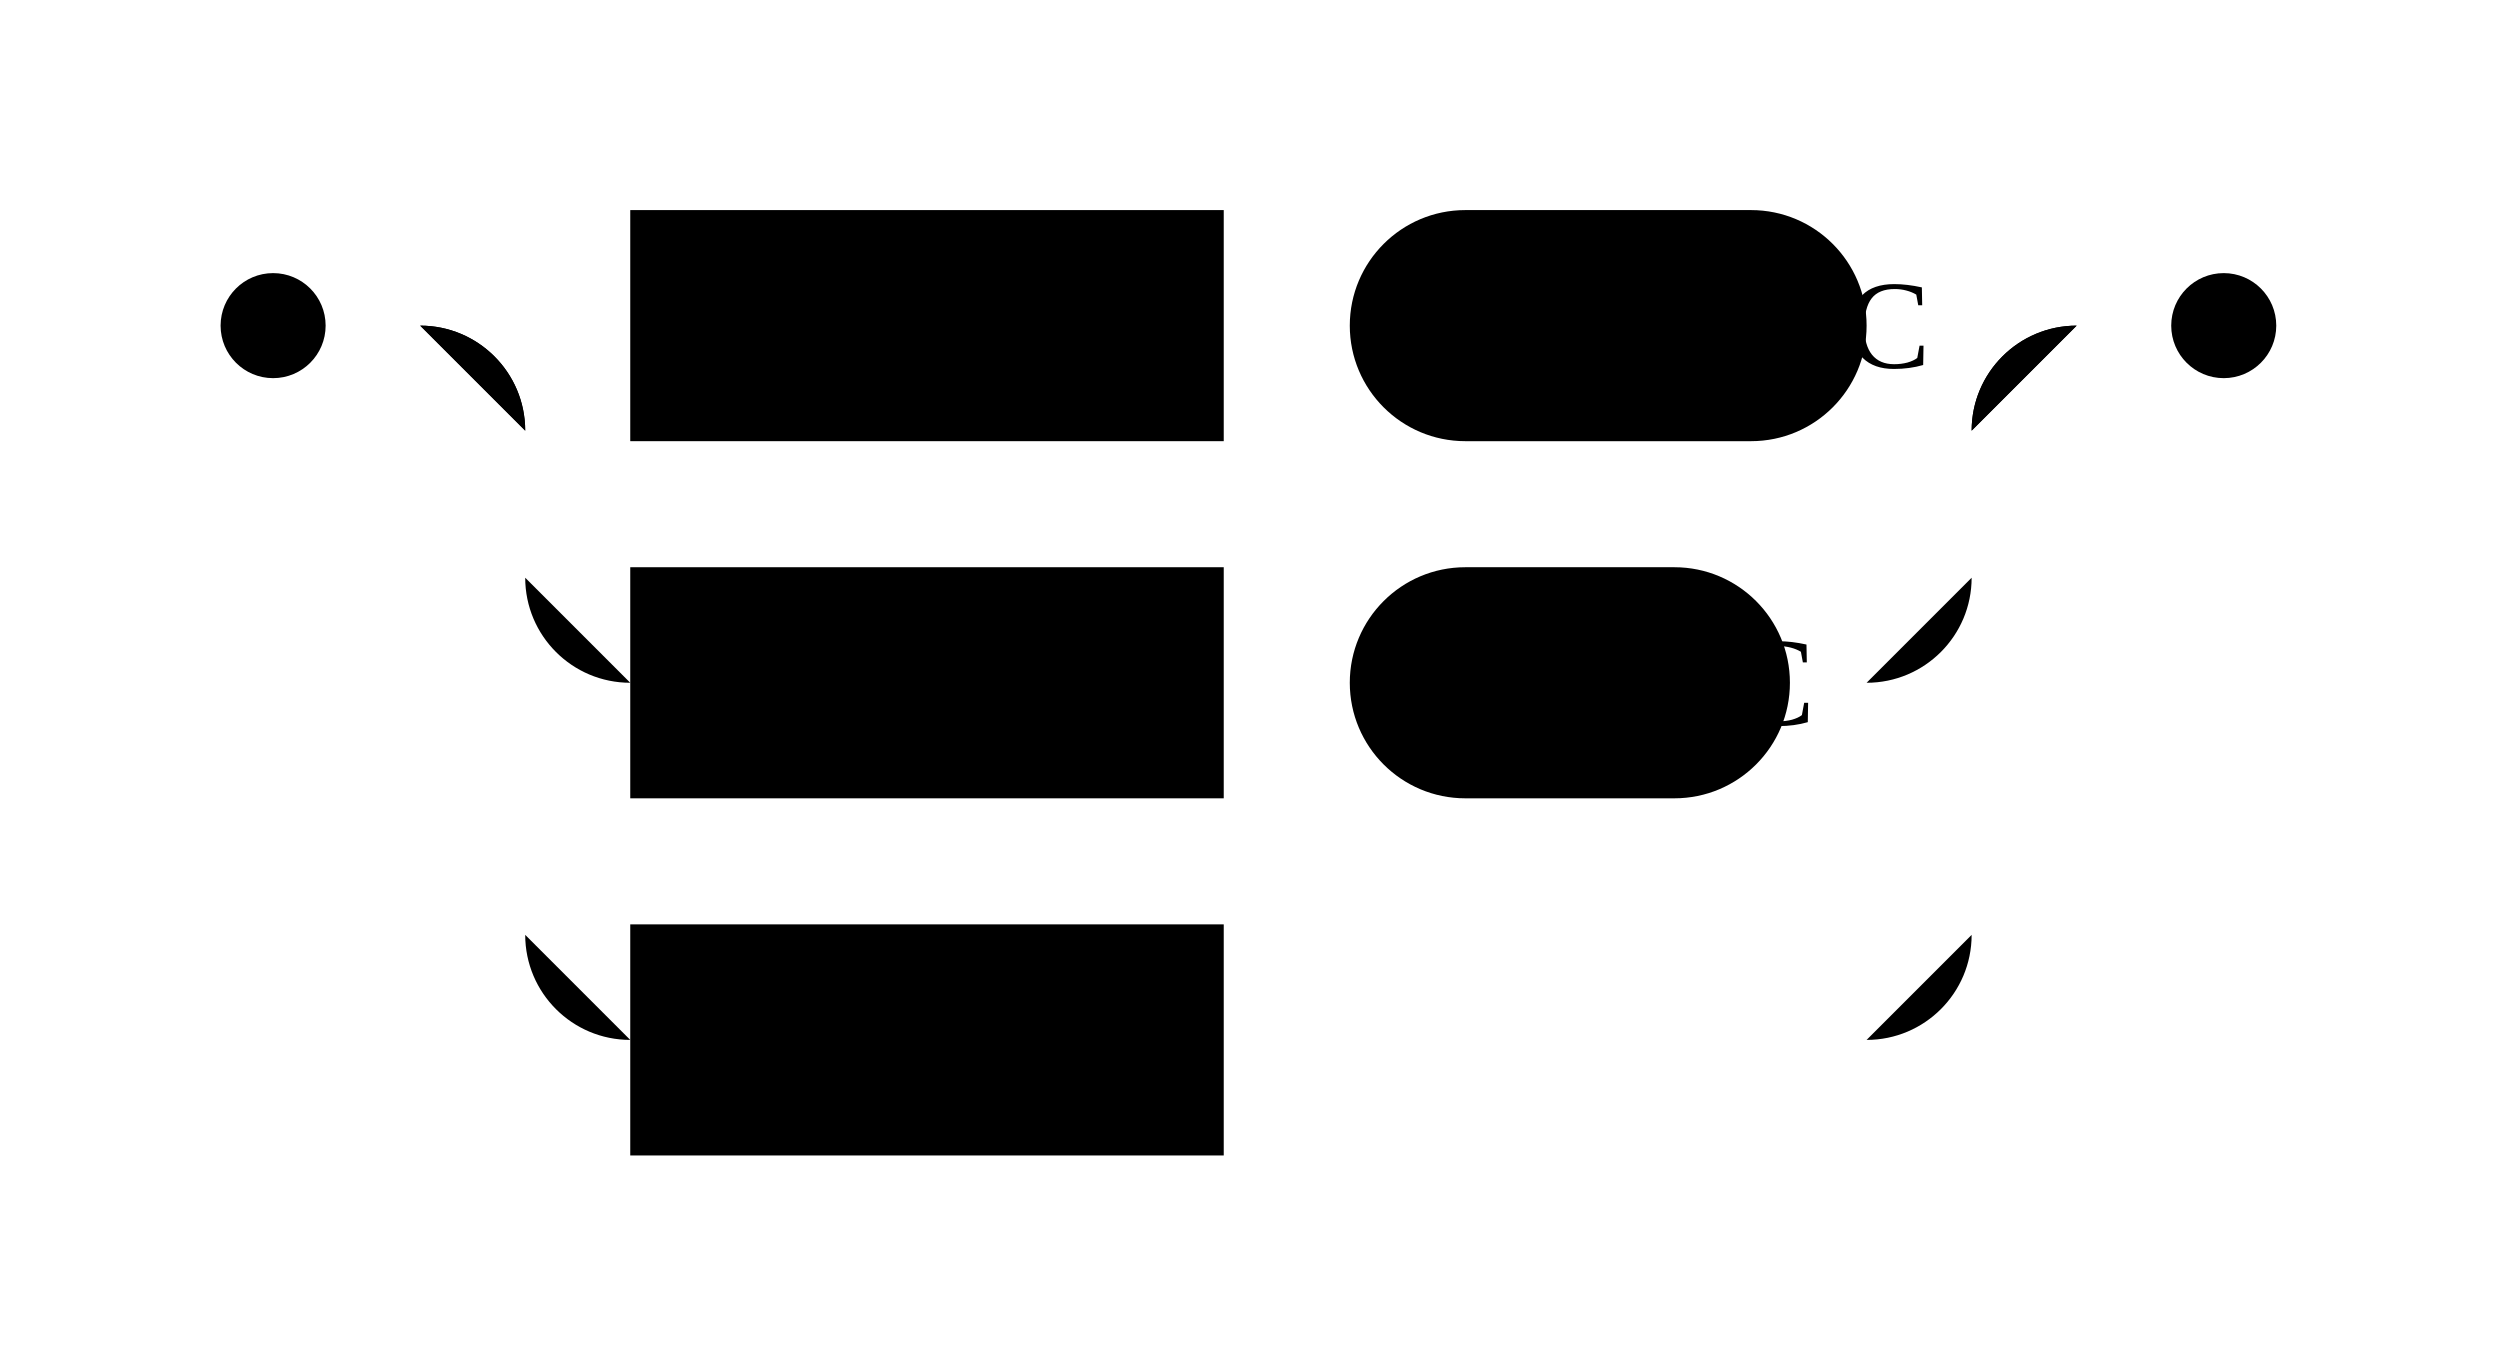
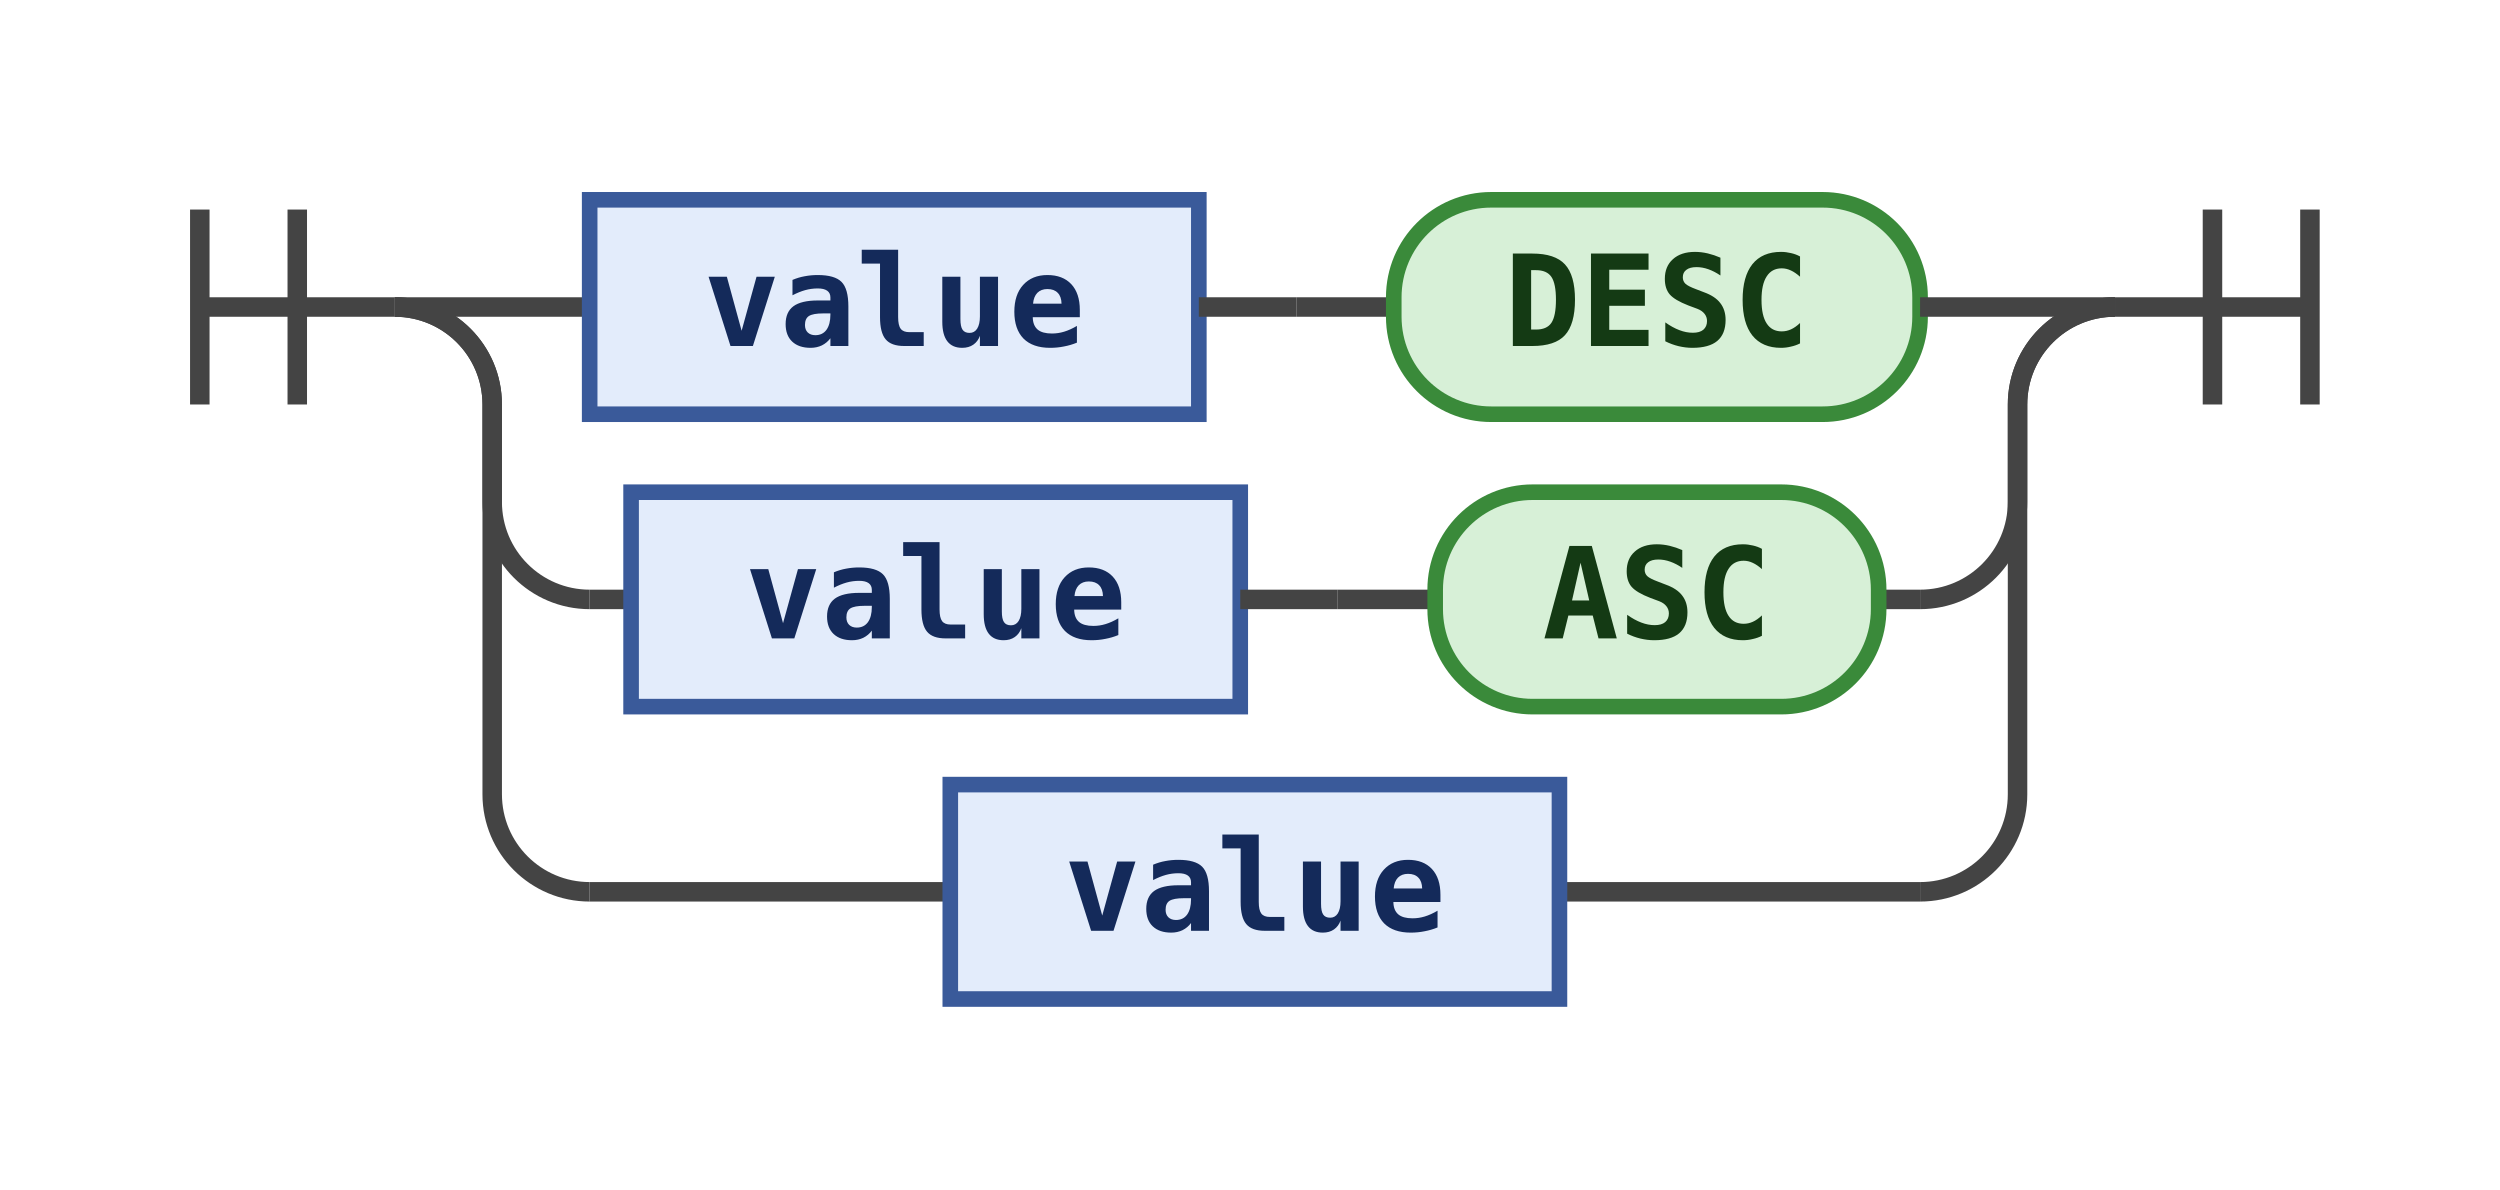
- <svg xmlns="http://www.w3.org/2000/svg" xmlns:xlink="http://www.w3.org/1999/xlink" class="railroad" width="238" height="130" viewBox="0 0 238 130">
-   <g class="terminator">
-     <circle cx="26" cy="31" r="5" />
+ <svg xmlns="http://www.w3.org/2000/svg" xmlns:xlink="http://www.w3.org/1999/xlink" class="railroad-diagram" width="256.5" height="122" viewBox="0 0 256.5 122">
+   <g transform="translate(.5 .5)">
+     <g>
+       <path d="M20 21v20m10 -20v20m-10 -10h20" />
+     </g>
+     <g>
+       <path d="M40 31h0" />
+       <path d="M216.5 31h0" />
+       <path d="M40 31h20" />
+       <g>
+         <path d="M60 31h0" />
+         <path d="M196.5 31h0" />
+         <g class="non-terminal ">
+           <path d="M60 31h0" />
+           <path d="M122.5 31h0" />
+           <rect x="60" y="20" width="62.5" height="22" />
+           <a xlink:href="#value">
+             <text x="91.25" y="35">value</text>
+           </a>
+         </g>
+         <path d="M122.5 31h10" />
+         <path d="M132.5 31h10" />
+         <g class="terminal ">
+           <path d="M142.5 31h0" />
+           <path d="M196.5 31h0" />
+           <rect x="142.5" y="20" width="54" height="22" rx="10" ry="10" />
+           <text x="169.5" y="35">DESC</text>
+         </g>
+       </g>
+       <path d="M196.5 31h20" />
+       <path d="M40 31a10 10 0 0 1 10 10v10a10 10 0 0 0 10 10" />
+       <g>
+         <path d="M60 61h4.25" />
+         <path d="M192.25 61h4.25" />
+         <g class="non-terminal ">
+           <path d="M64.25 61h0" />
+           <path d="M126.75 61h0" />
+           <rect x="64.25" y="50" width="62.5" height="22" />
+           <a xlink:href="#value">
+             <text x="95.5" y="65">value</text>
+           </a>
+         </g>
+         <path d="M126.75 61h10" />
+         <path d="M136.75 61h10" />
+         <g class="terminal ">
+           <path d="M146.75 61h0" />
+           <path d="M192.25 61h0" />
+           <rect x="146.75" y="50" width="45.5" height="22" rx="10" ry="10" />
+           <text x="169.5" y="65">ASC</text>
+         </g>
+       </g>
+       <path d="M196.5 61a10 10 0 0 0 10 -10v-10a10 10 0 0 1 10 -10" />
+       <path d="M40 31a10 10 0 0 1 10 10v40a10 10 0 0 0 10 10" />
+       <g class="non-terminal ">
+         <path d="M60 91h37" />
+         <path d="M159.5 91h37" />
+         <rect x="97" y="80" width="62.5" height="22" />
+         <a xlink:href="#value">
+           <text x="128.25" y="95">value</text>
+         </a>
+       </g>
+       <path d="M196.5 91a10 10 0 0 0 10 -10v-40a10 10 0 0 1 10 -10" />
+     </g>
+     <path d="M 216.5 31 h 20 m -10 -10 v 20 m 10 -20 v 20" />
  </g>
-   <path class="rail" d="M31 31 H40" />
-   <path class="rail" d="M40 31 H60" />
-   <a xlink:href="#value" href="#value">
-     <g class="nonterminal">
-       <rect x="60" y="20" width="56.5" height="22" />
-       <text x="88.25" y="35">value</text>
-     </g>
-   </a>
-   <path class="rail" d="M116.5 31 H128.5" />
-   <g class="terminal">
-     <rect x="128.5" y="20" width="49.2" height="22" rx="11" ry="11" />
-     <text x="153.1" y="35">DESC</text>
-   </g>
-   <path class="rail" d="M177.7 31 H197.7" />
-   <path class="rail" d="M40 31 A10 10 0 0 1 50 41" />
-   <path class="rail" d="M50 41 V55" />
-   <path class="rail" d="M50 55 A10 10 0 0 0 60 65" />
-   <a xlink:href="#value" href="#value">
-     <g class="nonterminal">
-       <rect x="60" y="54" width="56.5" height="22" />
-       <text x="88.25" y="69">value</text>
-     </g>
-   </a>
-   <path class="rail" d="M116.5 65 H128.5" />
-   <g class="terminal">
-     <rect x="128.5" y="54" width="41.9" height="22" rx="11" ry="11" />
-     <text x="149.45" y="69">ASC</text>
-   </g>
-   <path class="rail" d="M170.4 65 H177.7" />
-   <path class="rail" d="M177.7 65 A10 10 0 0 0 187.7 55" />
-   <path class="rail" d="M187.7 55 V41" />
-   <path class="rail" d="M187.7 41 A10 10 0 0 1 197.7 31" />
-   <path class="rail" d="M40 31 A10 10 0 0 1 50 41" />
-   <path class="rail" d="M50 41 V89" />
-   <path class="rail" d="M50 89 A10 10 0 0 0 60 99" />
-   <a xlink:href="#value" href="#value">
-     <g class="nonterminal">
-       <rect x="60" y="88" width="56.5" height="22" />
-       <text x="88.25" y="103">value</text>
-     </g>
-   </a>
-   <path class="rail" d="M116.5 99 H177.7" />
-   <path class="rail" d="M177.7 99 A10 10 0 0 0 187.7 89" />
-   <path class="rail" d="M187.7 89 V41" />
-   <path class="rail" d="M187.7 41 A10 10 0 0 1 197.7 31" />
-   <path class="rail" d="M197.7 31 H206.7" />
-   <g class="terminator">
-     <circle cx="211.7" cy="31" r="5" />
-   </g>
+   <style>
+ svg.railroad-diagram { background: transparent; }
+ svg.railroad-diagram path { stroke-width: 2; stroke: #444; fill: none; }
+ svg.railroad-diagram text { font: bold 13px ui-monospace, Menlo, Consolas, monospace; text-anchor: middle; }
+ svg.railroad-diagram text.comment { font: italic 12px ui-monospace, Menlo, Consolas, monospace; }
+ svg.railroad-diagram rect { stroke-width: 1.6px; stroke: #3a8a3a; fill: #d7f0d7; }
+ svg.railroad-diagram g.terminal text { fill: #143a14; }
+ svg.railroad-diagram g.non-terminal rect { stroke: #3a5a9a; fill: #e3ecfb; }
+ svg.railroad-diagram g.non-terminal text { fill: #142a5a; }
+ svg.railroad-diagram g.terminal.leaf rect { stroke: #b8862b; fill: #fbeede; stroke-dasharray: 4 2; }
+ svg.railroad-diagram g.terminal.leaf text { fill: #5a3d05; font-style: italic; }
+ svg.railroad-diagram a:hover g.non-terminal rect { fill: #cfe0fb; }
+ </style>
</svg>
